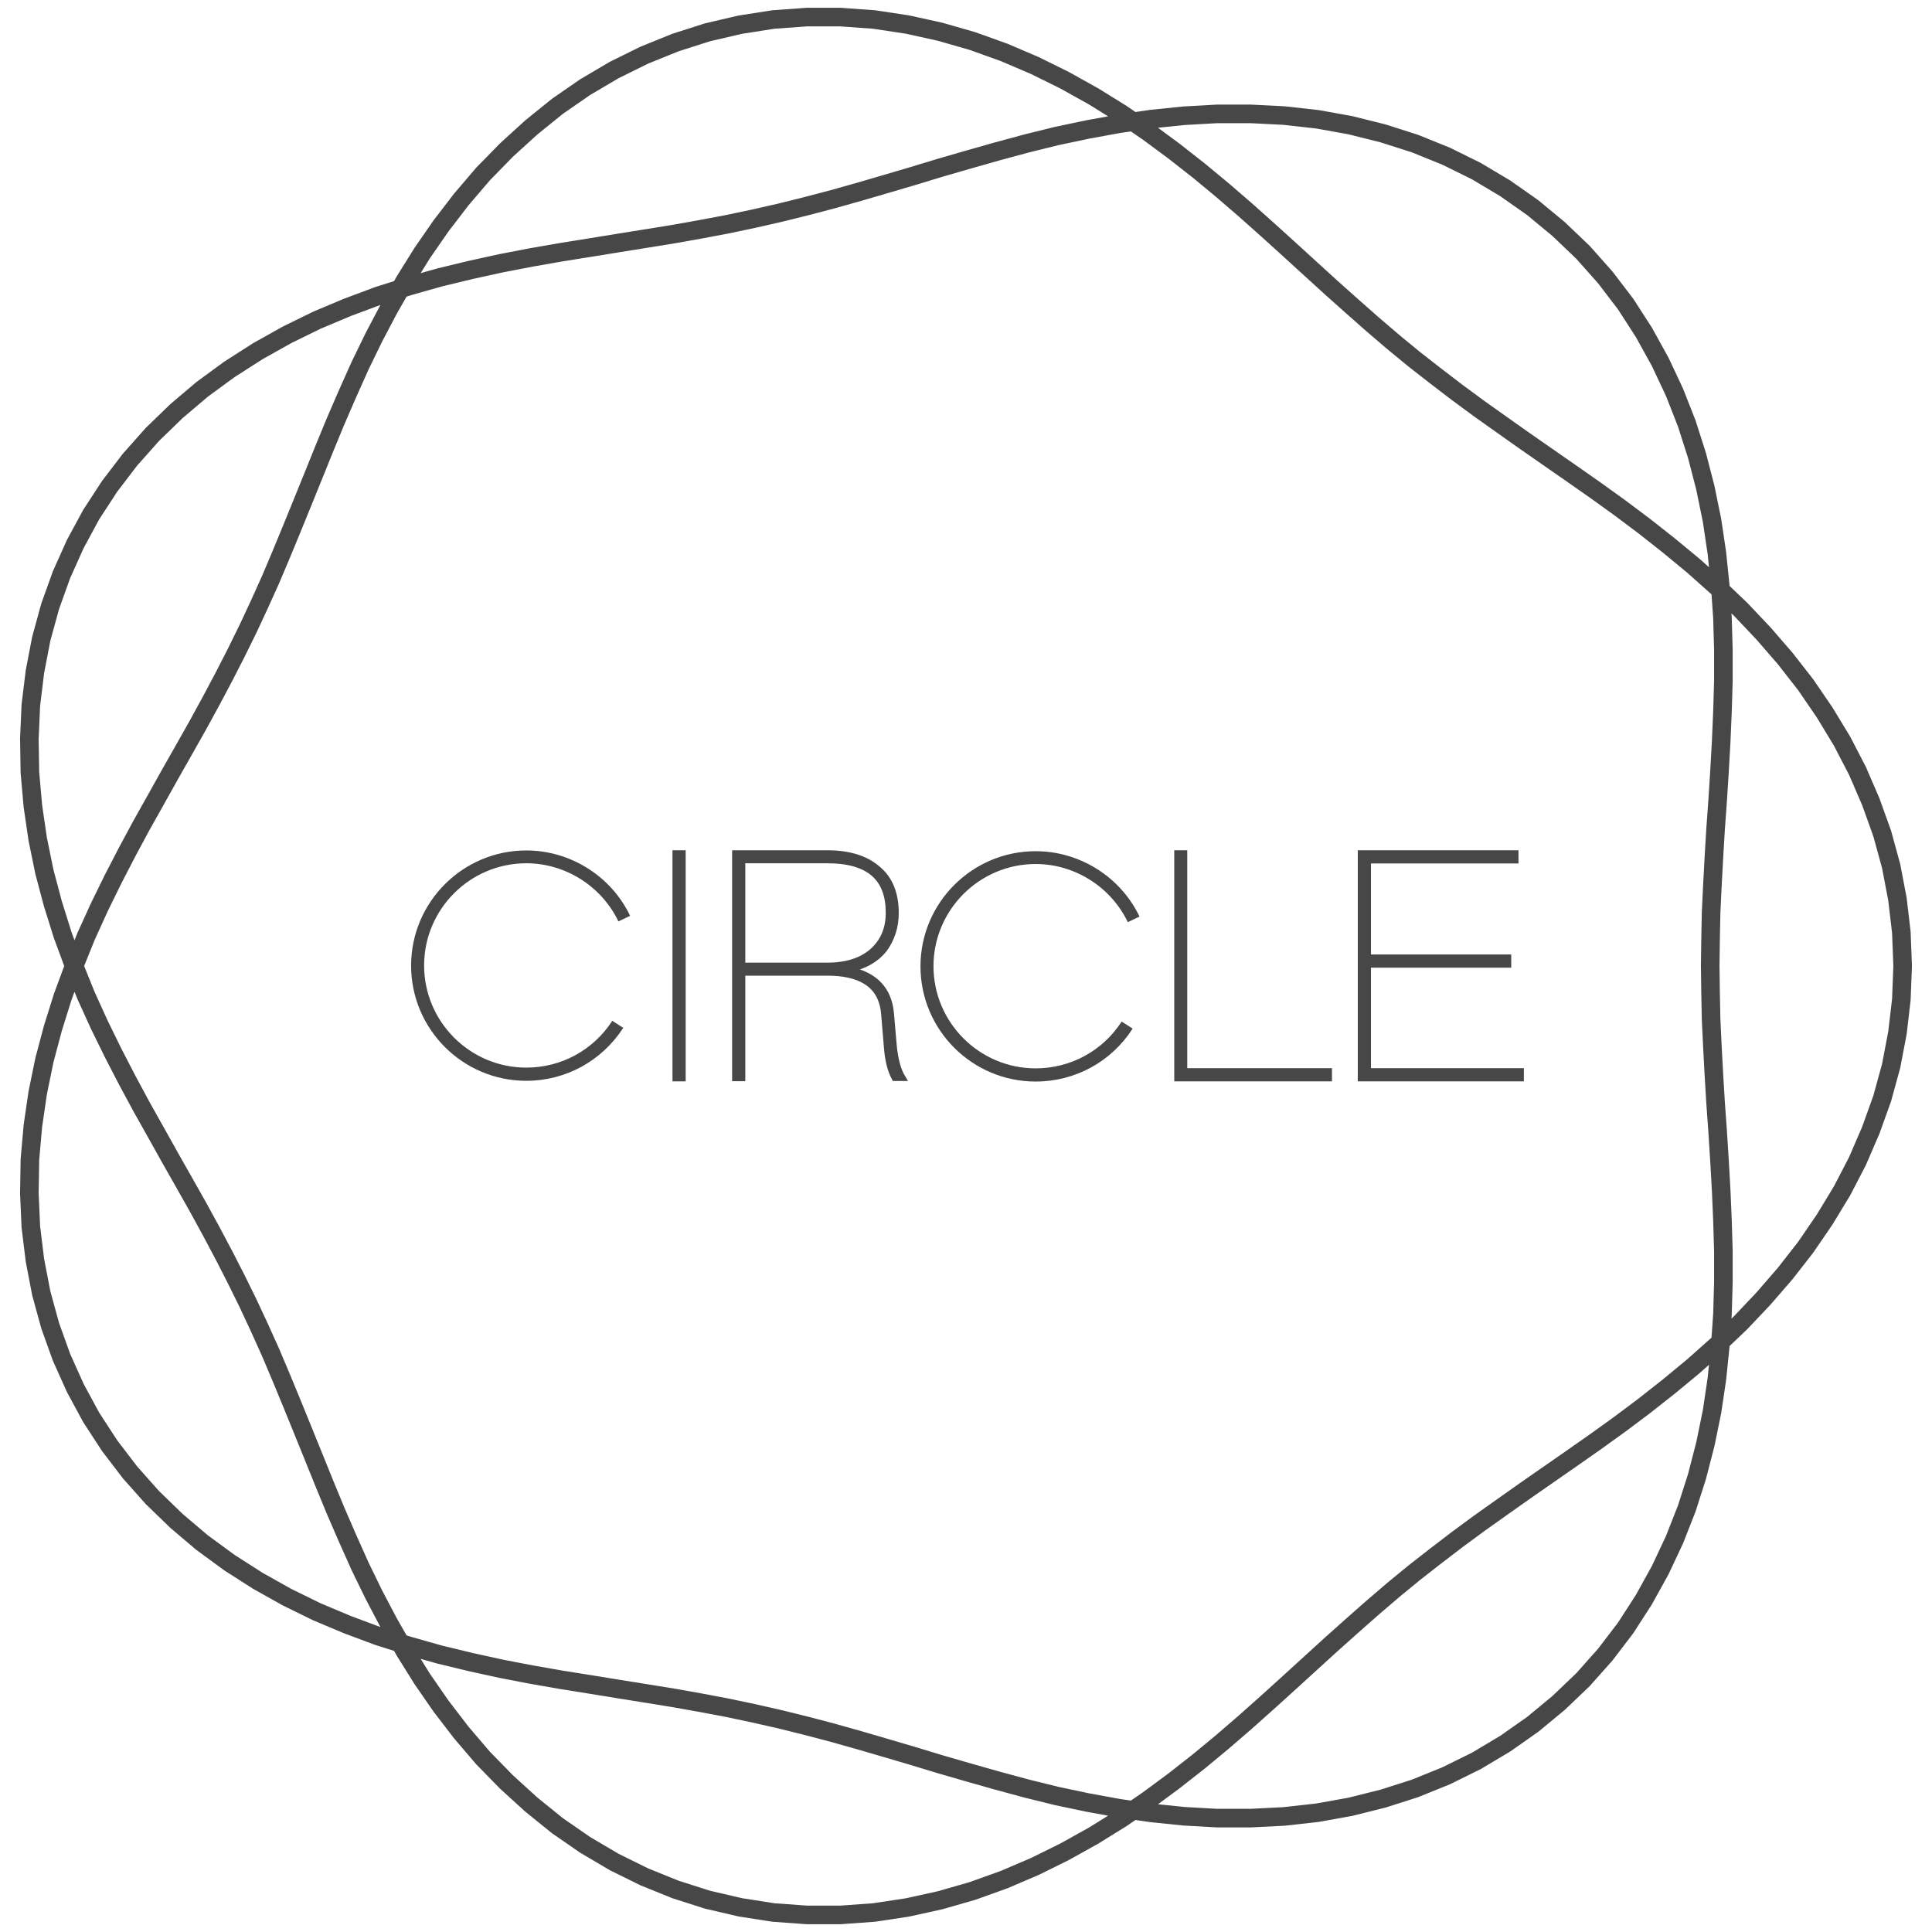
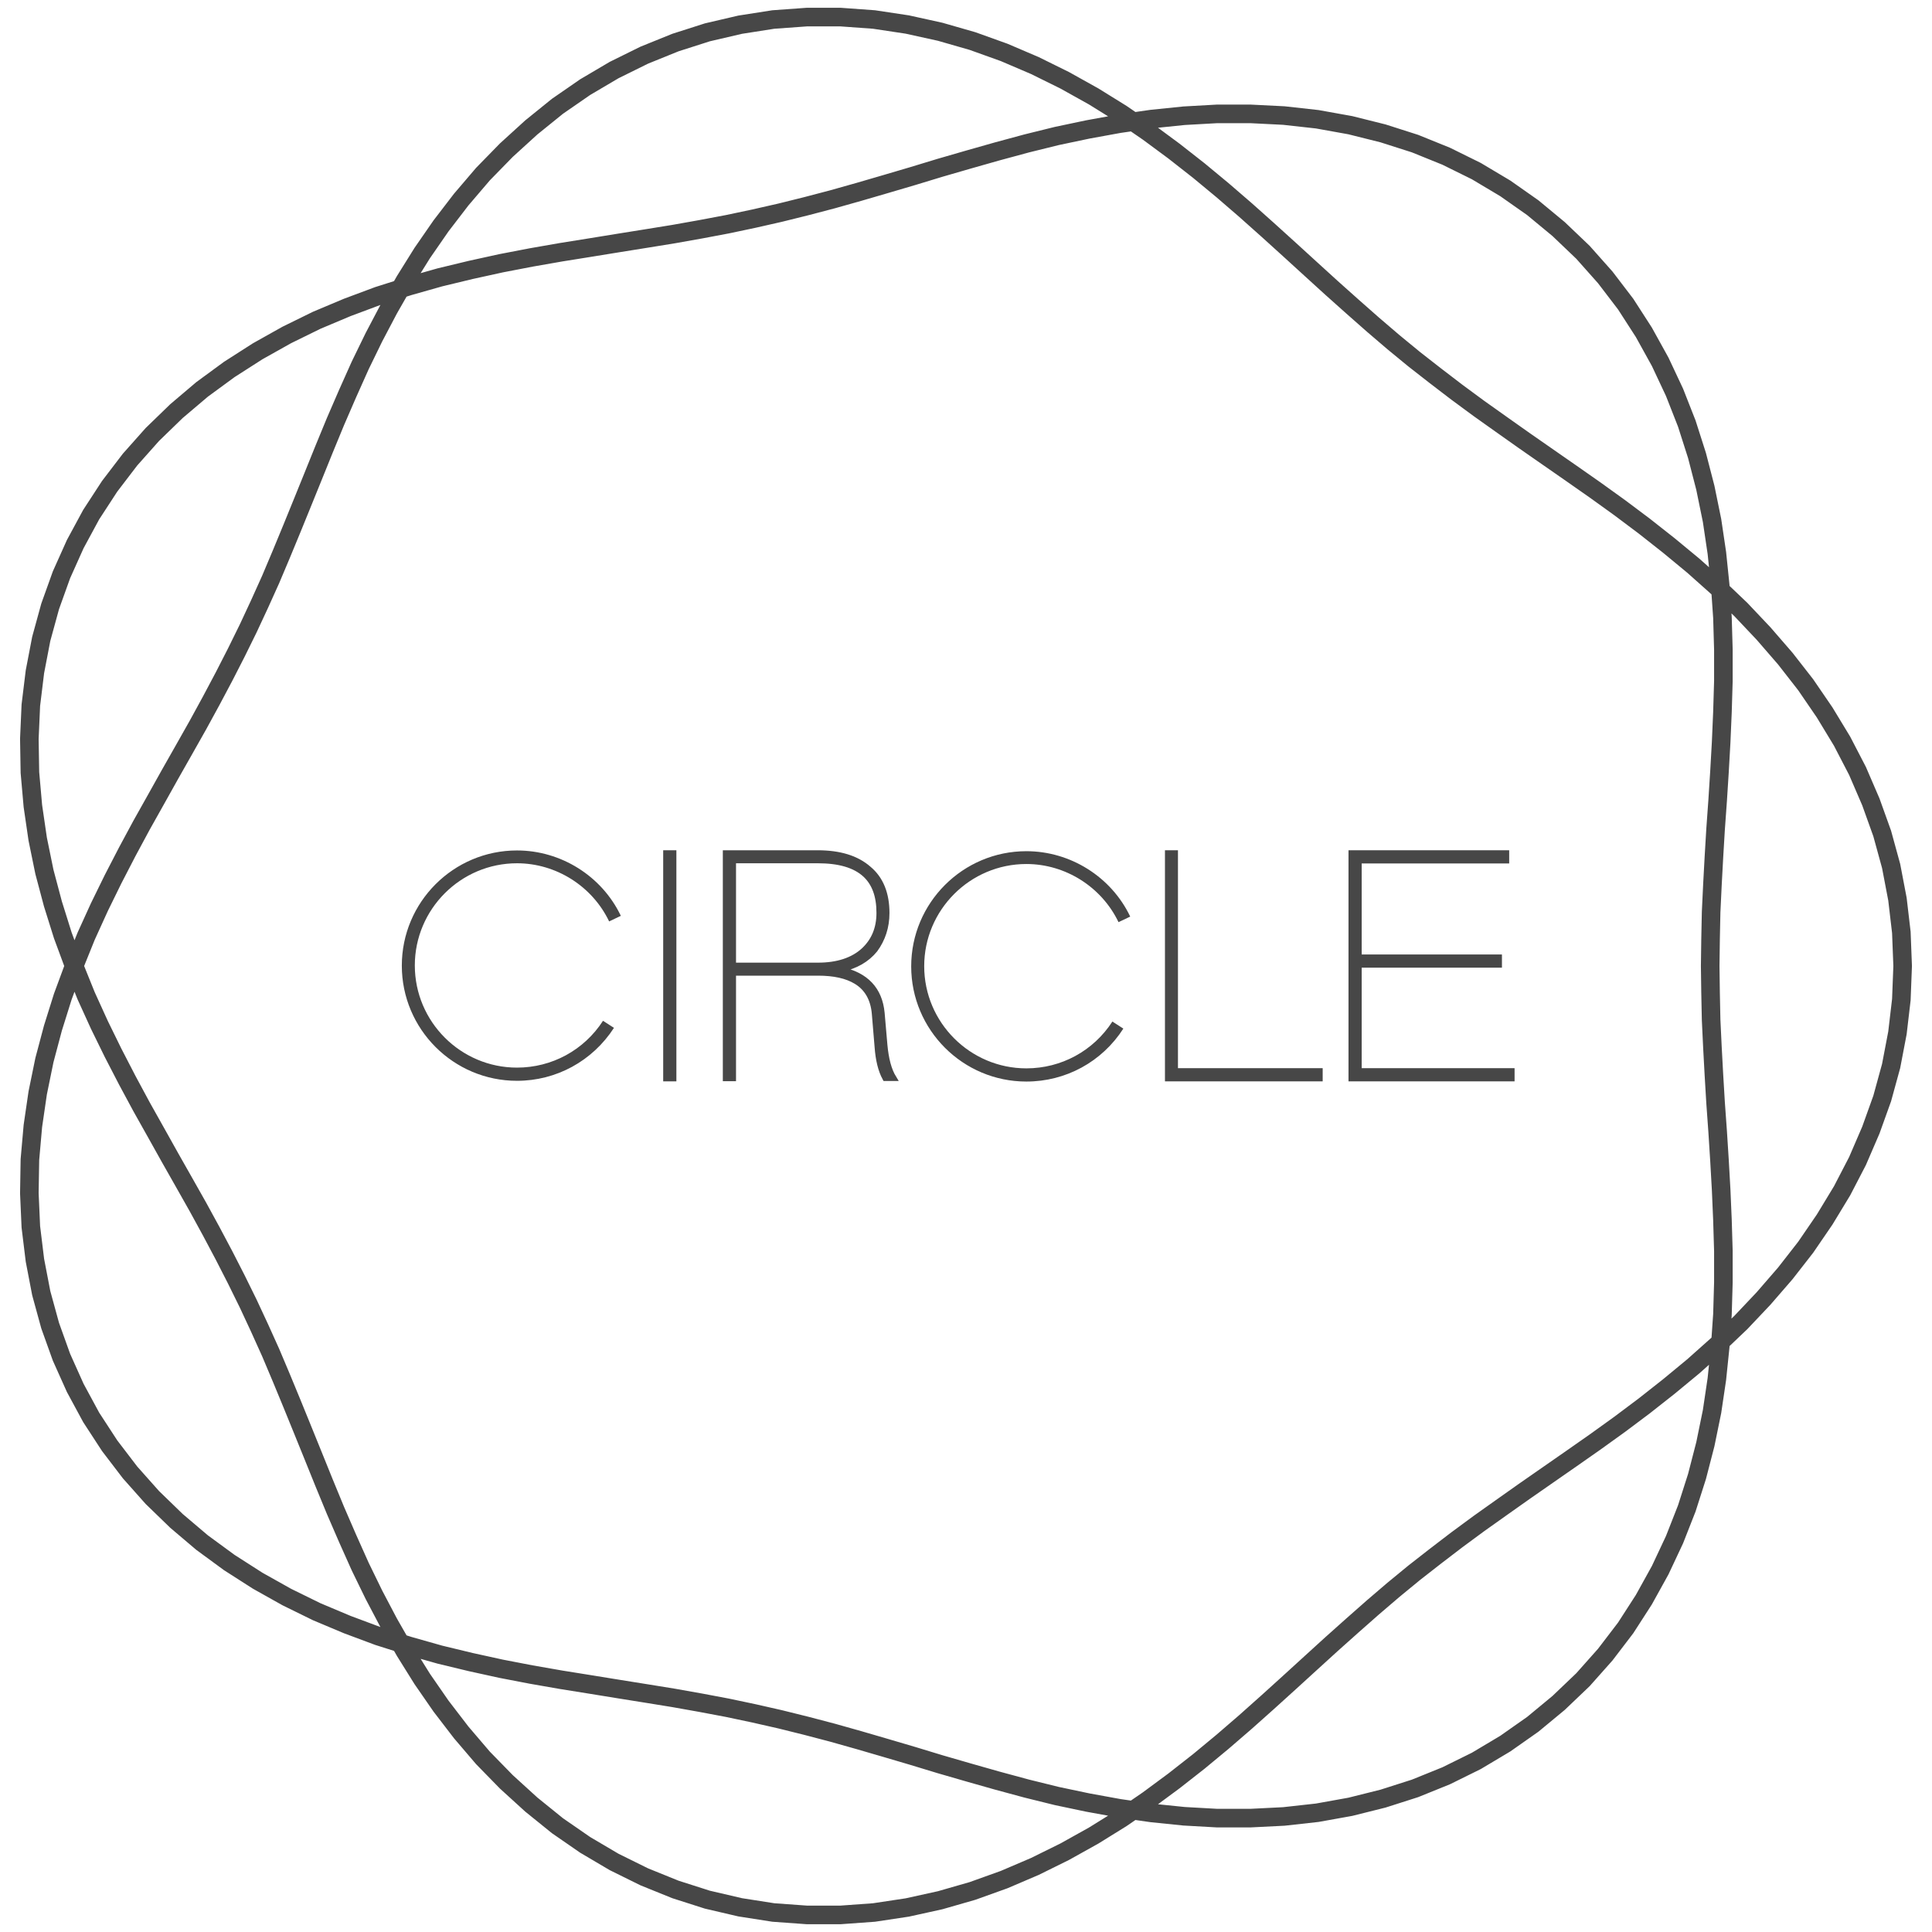
<svg xmlns="http://www.w3.org/2000/svg" version="1.1" id="レイヤー_1" x="0px" y="0px" viewBox="0 0 1040 1040" style="enable-background:new 0 0 1040 1040;" xml:space="preserve">
  <style type="text/css">
	.st0{fill:none;stroke:#474747;stroke-width:10;stroke-linecap:round;stroke-miterlimit:10;}
	.st1{fill:#474747;stroke:#474747;stroke-width:3;stroke-miterlimit:10;}
	.st2{fill:#474747;}
</style>
  <polyline class="st0" points="1024.2,520 1023.5,501.9 1021.4,484 1018,466.2 1013.2,448.7 1007.1,431.7 999.9,415 991.6,399   982.2,383.5 972,368.6 961,354.5 949.3,341 937.1,328.1 924.4,316 911.5,304.5 898.3,293.6 885.1,283.2 871.9,273.3 858.7,263.8   845.7,254.7 832.9,245.8 820.4,237.1 808.1,228.4 796,219.8 784.2,211.1 772.7,202.3 761.3,193.4 750.1,184.2 739,174.7 728,165   716.8,155 705.6,144.8 694.2,134.4 682.5,123.8 670.5,113.1 658.1,102.4 645.3,91.8 631.9,81.3 618.1,71.1 603.7,61.2 588.7,51.9   573.1,43.2 557.1,35.3 540.5,28.2 523.5,22.1 506.1,17.1 488.4,13.2 470.5,10.5 452.5,9.2 434.3,9.2 416.3,10.5 398.4,13.3   380.8,17.4 363.6,22.9 346.8,29.7 330.6,37.7 315,46.9 300.1,57.2 286,68.6 272.6,80.8 260,93.7 248.3,107.4 237.4,121.6   227.3,136.2 218,151.1 209.3,166.3 201.3,181.5 193.9,196.7 187.1,211.9 180.6,226.9 174.5,241.7 168.6,256.3 162.8,270.6   157.1,284.6 151.4,298.4 145.7,311.9 139.7,325.2 133.6,338.3 127.2,351.3 120.6,364.2 113.7,377.2 106.6,390.2 99.2,403.3   91.6,416.7 84,430.3 76.2,444.2 68.5,458.5 60.9,473.2 53.5,488.3 46.4,503.9 39.9,520 33.8,536.5 28.5,553.4 23.9,570.7   20.3,588.3 17.7,606.1 16.1,624.2 15.8,642.3 16.6,660.4 18.8,678.4 22.2,696.1 27,713.6 33.1,730.6 40.5,747.1 49.1,763 59,778.2   70,792.6 82,806.1 95,818.7 108.8,830.4 123.4,841.1 138.7,850.9 154.4,859.7 170.5,867.6 186.9,874.5 203.5,880.7 220.2,886   236.8,890.7 253.4,894.7 269.8,898.3 285.9,901.4 301.9,904.2 317.5,906.7 332.9,909.2 347.9,911.6 362.7,914 377.3,916.6   391.6,919.3 405.8,922.3 419.9,925.5 434,929 448.1,932.7 462.3,936.7 476.7,940.9 491.3,945.2 506.1,949.7 521.3,954.1   536.8,958.5 552.7,962.8 568.9,966.8 585.5,970.3 602.5,973.4 619.8,975.9 637.4,977.7 655.2,978.7 673.1,978.7 691.1,977.8   709.1,975.8 726.9,972.6 744.5,968.2 761.7,962.7 778.5,955.9 794.7,947.9 810.3,938.6 825.1,928.2 839,916.7 852.1,904.2   864.1,890.7 875.1,876.3 884.9,861.1 893.7,845.2 901.4,828.8 908,812 913.5,794.8 918,777.4 921.6,759.8 924.2,742.3 926,724.8   927.2,707.5 927.7,690.3 927.7,673.4 927.2,656.8 926.5,640.5 925.6,624.6 924.6,608.9 923.5,593.6 922.6,578.5 921.8,563.7   921.1,549 920.8,534.5 920.6,520 920.8,505.5 921.1,491 921.8,476.3 922.6,461.5 923.5,446.4 924.6,431.1 925.6,415.4 926.5,399.5   927.2,383.2 927.7,366.6 927.7,349.7 927.2,332.5 926,315.2 924.2,297.7 921.6,280.2 918,262.6 913.5,245.2 908,228 901.4,211.2   893.7,194.8 884.9,178.9 875.1,163.7 864.1,149.3 852.1,135.8 839,123.3 825.1,111.8 810.3,101.4 794.7,92.1 778.5,84.1 761.7,77.3   744.5,71.8 726.9,67.4 709.1,64.2 691.1,62.2 673.1,61.3 655.2,61.3 637.4,62.3 619.8,64.1 602.5,66.6 585.5,69.7 568.9,73.2   552.7,77.2 536.8,81.5 521.3,85.9 506.1,90.3 491.3,94.8 476.7,99.1 462.3,103.3 448.1,107.3 434,111 419.9,114.5 405.8,117.7   391.6,120.7 377.3,123.4 362.7,126 347.9,128.4 332.9,130.8 317.5,133.3 301.9,135.8 285.9,138.6 269.8,141.7 253.4,145.3   236.8,149.3 220.2,154 203.5,159.3 186.9,165.5 170.5,172.4 154.4,180.3 138.7,189.1 123.4,198.9 108.8,209.6 95,221.3 82,233.9   70,247.4 59,261.8 49.1,277 40.5,292.9 33.1,309.4 27,326.4 22.2,343.9 18.8,361.6 16.6,379.6 15.8,397.7 16.1,415.8 17.7,433.9   20.3,451.7 23.9,469.3 28.5,486.6 33.8,503.5 39.9,520 46.4,536.1 53.5,551.7 60.9,566.8 68.5,581.5 76.2,595.8 84,609.7   91.6,623.3 99.2,636.7 106.6,649.8 113.7,662.8 120.6,675.8 127.2,688.7 133.6,701.7 139.7,714.8 145.7,728.1 151.4,741.6   157.1,755.4 162.8,769.4 168.6,783.7 174.5,798.3 180.6,813.1 187.1,828.1 193.9,843.3 201.3,858.5 209.3,873.7 218,888.9   227.3,903.8 237.4,918.4 248.3,932.6 260,946.3 272.6,959.2 286,971.4 300.1,982.8 315,993.1 330.6,1002.3 346.8,1010.3   363.6,1017.1 380.8,1022.6 398.4,1026.7 416.3,1029.5 434.3,1030.8 452.5,1030.8 470.5,1029.5 488.4,1026.8 506.1,1022.9   523.5,1017.9 540.5,1011.8 557.1,1004.7 573.1,996.8 588.7,988.1 603.7,978.8 618.1,968.9 631.9,958.7 645.3,948.2 658.1,937.6   670.5,926.9 682.5,916.2 694.2,905.6 705.6,895.2 716.8,885 728,875 739,865.3 750.1,855.8 761.3,846.6 772.7,837.7 784.2,828.9   796,820.2 808.1,811.6 820.4,802.9 832.9,794.2 845.7,785.3 858.7,776.2 871.9,766.7 885.1,756.8 898.3,746.4 911.5,735.5   924.4,724 937.1,711.9 949.3,699 961,685.5 972,671.4 982.2,656.5 991.6,641 999.9,625 1007.1,608.3 1013.2,591.3 1018,573.8   1021.4,556 1023.5,538.1 1024.2,520 " />
  <g>
-     <path class="st1" d="M367.6,459.2v121.4h-4.1V459.2H367.6z" />
-     <path class="st1" d="M445.1,459.2c11.7,0,20.9,2.7,27.5,8.5c6.5,5.4,9.7,13.4,9.7,23.8c0,7.5-2.2,14.1-6.3,19.7   c-4.4,5.4-10.4,8.8-18.2,10.5v0.3c13.4,2.9,20.7,10.7,21.9,23.3l1.5,17.3c0.7,7.5,2.2,13.4,4.9,17.8h-4.6c-2.4-4.4-3.7-10-4.2-16.8   l-1.5-18c-0.7-8-4.1-13.8-9.9-17.3c-5.1-3.1-11.9-4.6-20.6-4.6h-45.6v56.8h-4.1V459.2H445.1z M399.7,519.7h45.6   c10.5,0,18.9-2.7,24.8-8.2c5.4-5.1,8.2-11.7,8.2-20.1c0-9.2-2.5-16-7.6-20.7c-5.6-5.1-14.1-7.5-25.5-7.5h-45.5V519.7z" />
-     <path class="st1" d="M637.6,459.2v117.3h77.9v4.1h-81.9V459.2H637.6z" />
-     <path class="st1" d="M815.9,459.2v4.1h-79.4v52H812v4.1h-75.5v57.1h82.3v4.1h-86.4V459.2H815.9z" />
-     <path class="st2" d="M283.3,581.8c-34.2,0-62-27.8-62-62c0-34.2,27.8-62,62-62c23.7,0,45.7,13.8,55.9,35.2l-6.3,3   c-9.1-19-28.6-31.3-49.6-31.3c-30.3,0-55,24.7-55,55s24.7,55,55,55c18.8,0,36.1-9.4,46.3-25.2l5.9,3.8   C323.9,571.2,304.4,581.8,283.3,581.8z" />
-     <path class="st2" d="M557.5,582.2c-34.2,0-62-27.8-62-62c0-34.2,27.8-62,62-62c23.7,0,45.7,13.8,55.9,35.2l-6.3,3   c-9.1-19-28.6-31.3-49.6-31.3c-30.3,0-55,24.7-55,55s24.7,55,55,55c18.8,0,36.1-9.4,46.3-25.2l5.9,3.8   C598.2,571.6,578.7,582.2,557.5,582.2z" />
+     <path class="st1" d="M362.6,459.2v121.4h-4.1V459.2H362.6z" />
+     <path class="st1" d="M440.1,459.2c11.7,0,20.9,2.7,27.5,8.5c6.5,5.4,9.7,13.4,9.7,23.8c0,7.5-2.2,14.1-6.3,19.7   c-4.4,5.4-10.4,8.8-18.2,10.5v0.3c13.4,2.9,20.7,10.7,21.9,23.3l1.5,17.3c0.7,7.5,2.2,13.4,4.9,17.8h-4.6c-2.4-4.4-3.7-10-4.2-16.8   l-1.5-18c-0.7-8-4.1-13.8-9.9-17.3c-5.1-3.1-11.9-4.6-20.6-4.6h-45.6v56.8h-4.1V459.2H440.1z M394.7,519.7h45.6   c10.5,0,18.9-2.7,24.8-8.2c5.4-5.1,8.2-11.7,8.2-20.1c0-9.2-2.5-16-7.6-20.7c-5.6-5.1-14.1-7.5-25.5-7.5h-45.5V519.7z" />
+     <path class="st1" d="M632.6,459.2v117.3h77.9v4.1h-81.9V459.2H632.6z" />
+     <path class="st1" d="M810.9,459.2v4.1h-79.4v52H807v4.1h-75.5v57.1h82.3v4.1h-86.4V459.2H810.9z" />
+     <path class="st2" d="M278.3,581.8c-34.2,0-62-27.8-62-62c0-34.2,27.8-62,62-62c23.7,0,45.7,13.8,55.9,35.2l-6.3,3   c-9.1-19-28.6-31.3-49.6-31.3c-30.3,0-55,24.7-55,55s24.7,55,55,55c18.8,0,36.1-9.4,46.3-25.2l5.9,3.8   C318.9,571.2,299.4,581.8,278.3,581.8z" />
+     <path class="st2" d="M552.5,582.2c-34.2,0-62-27.8-62-62c0-34.2,27.8-62,62-62c23.7,0,45.7,13.8,55.9,35.2l-6.3,3   c-9.1-19-28.6-31.3-49.6-31.3c-30.3,0-55,24.7-55,55s24.7,55,55,55c18.8,0,36.1-9.4,46.3-25.2l5.9,3.8   C593.2,571.6,573.7,582.2,552.5,582.2z" />
  </g>
</svg>
